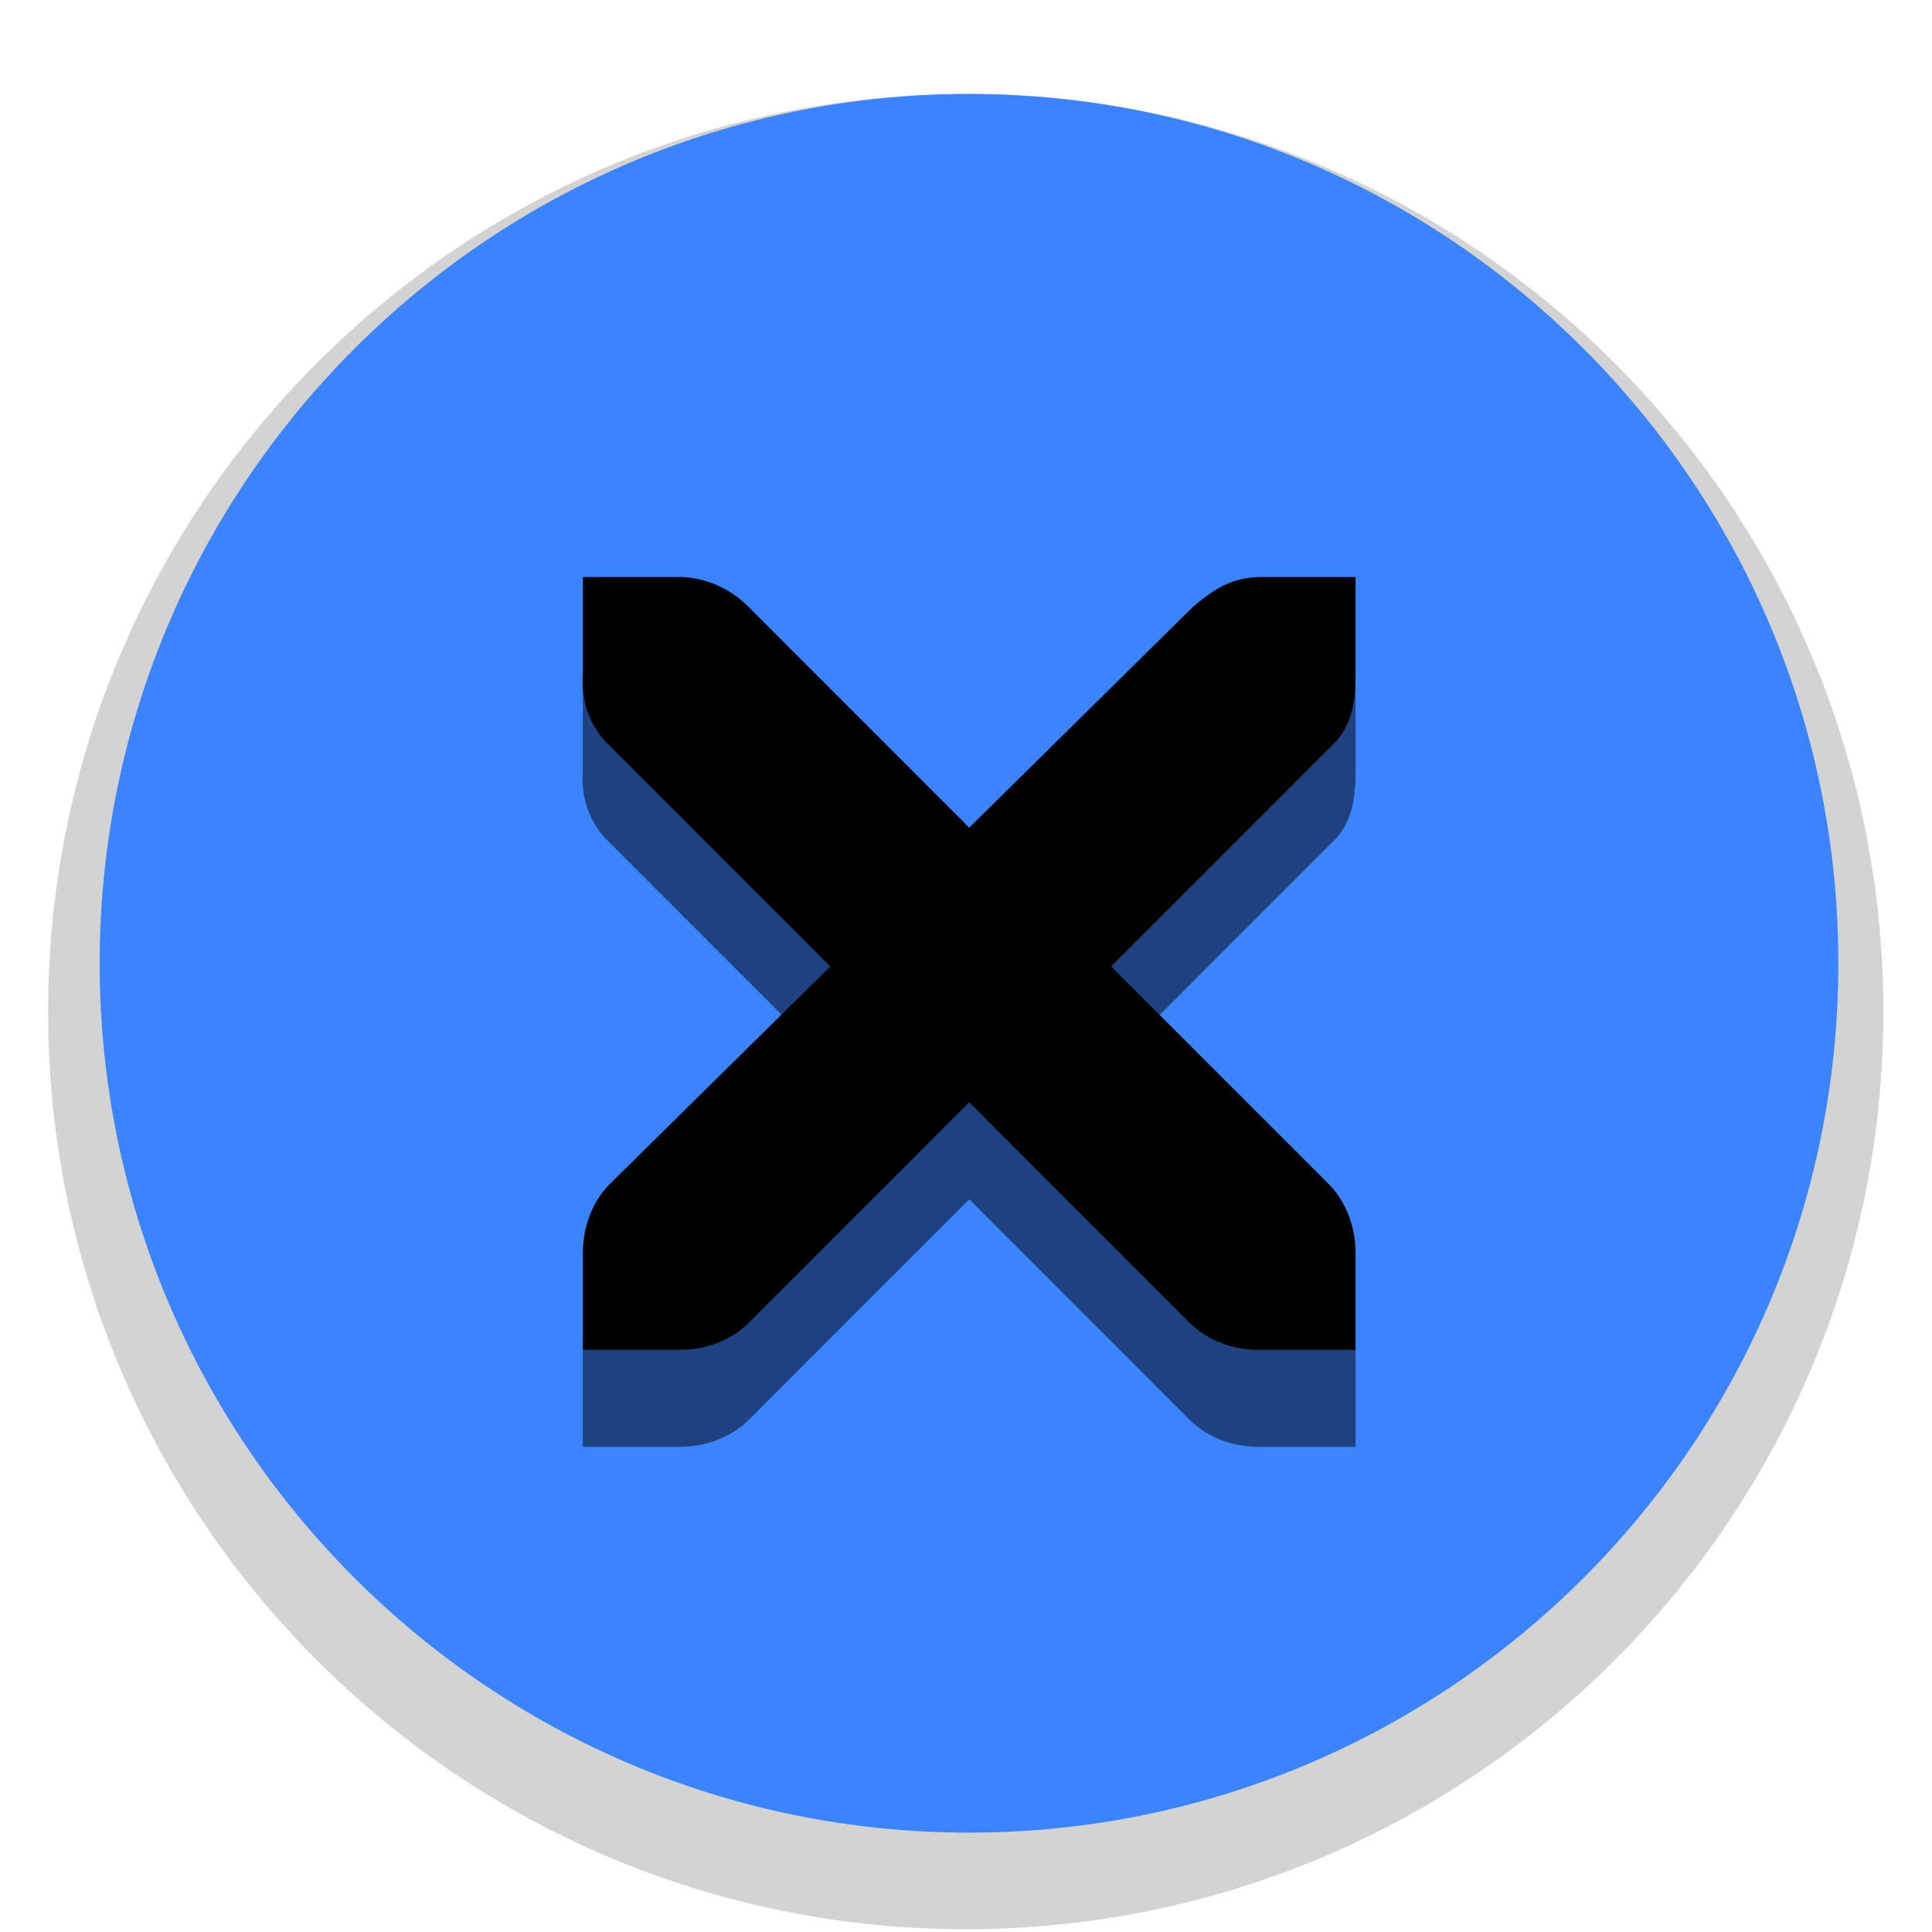
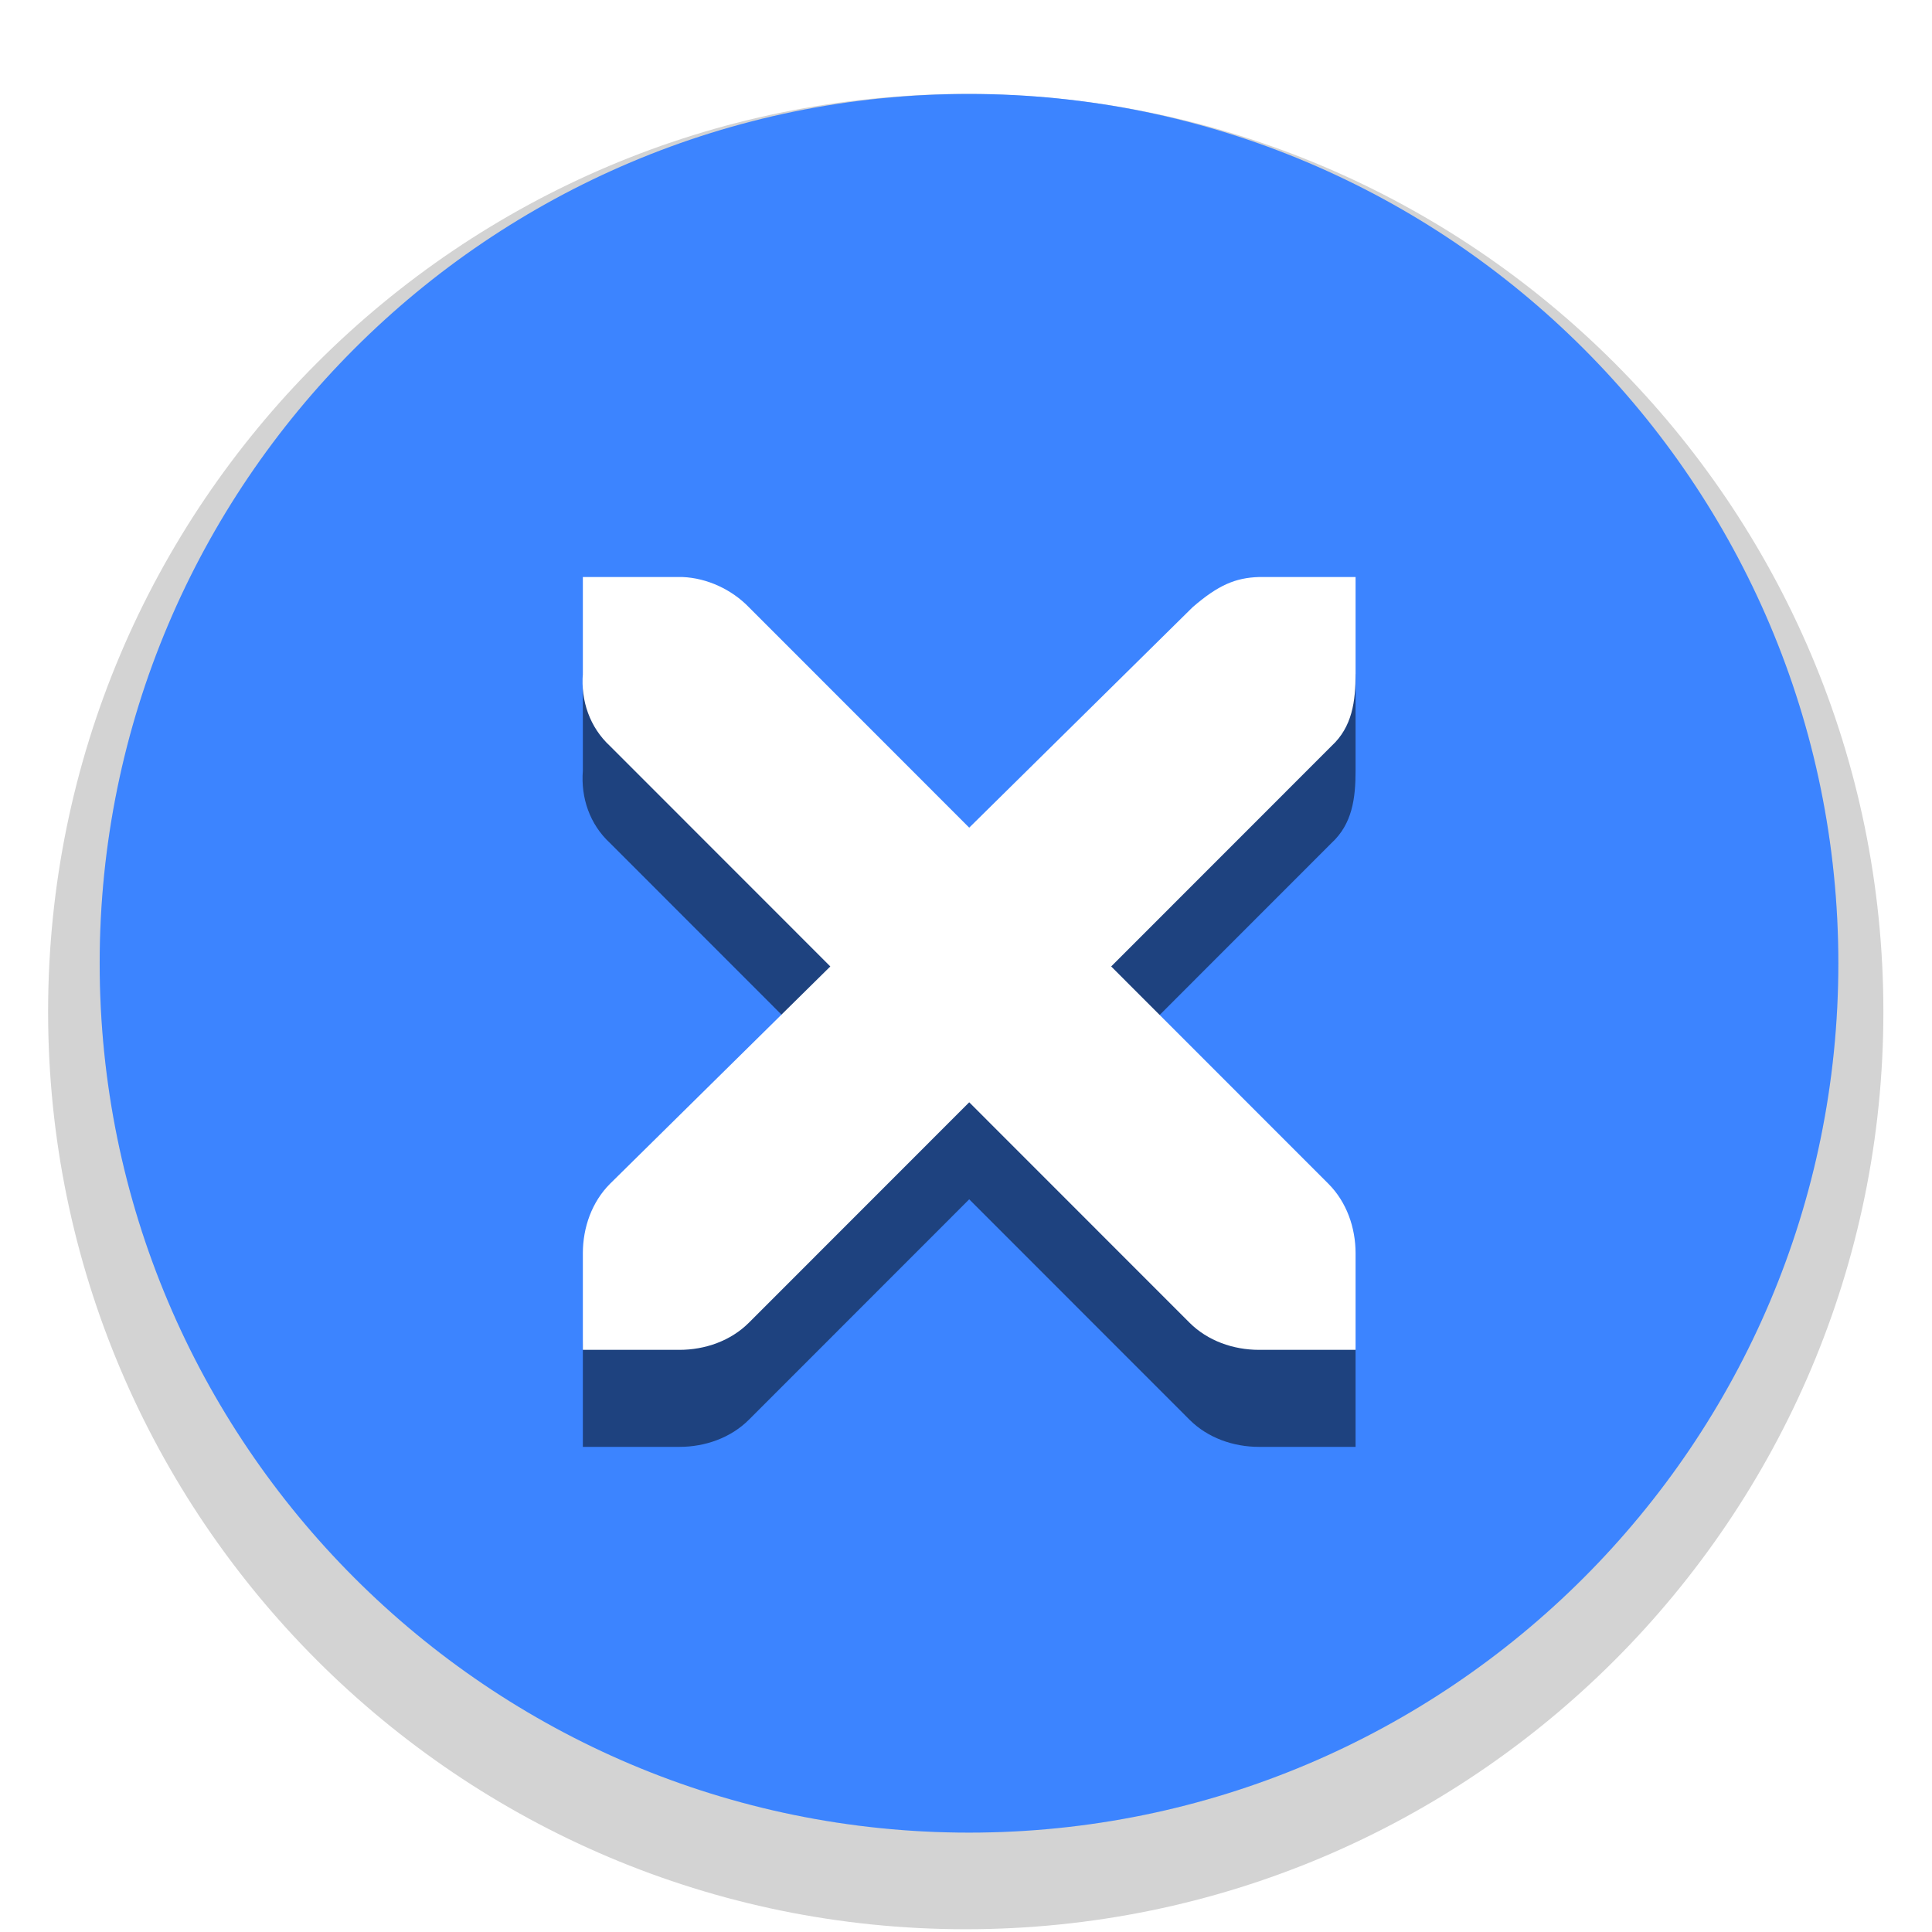
<svg xmlns="http://www.w3.org/2000/svg" xmlns:xlink="http://www.w3.org/1999/xlink" version="1.1" viewBox="0 0 20.001 20.001" id="svg209" width="20.001" height="20.001">
  <defs id="defs21">
    <linearGradient id="linearGradient1086">
      <stop stop-color="#fff" offset="0" id="stop2" />
      <stop stop-color="#fff" offset=".6" id="stop4" />
      <stop stop-color="#bababa" offset="1" id="stop6" />
    </linearGradient>
    <clipPath id="b">
      <rect x="109.41" y="196.63" width="16" height="16" opacity="0.3" id="rect9" />
    </clipPath>
    <clipPath id="a">
      <rect x="9.5" y="178.85" width="5" height="28" fill="#ffffff" opacity="0.539" id="rect12" />
    </clipPath>
    <radialGradient id="radialGradient1090-7-9" cx="19" cy="571.7" r="7.503" gradientTransform="matrix(1.433,-5.4148e-7,5.4109e-7,1.433,-8.2283,-213.91)" gradientUnits="userSpaceOnUse" xlink:href="#linearGradient1086" />
    <radialGradient id="radialGradient1090-7-93" cx="19" cy="571.7" r="7.503" gradientTransform="matrix(1.433,-5.4148e-7,5.4109e-7,1.433,-8.2283,-180.9)" gradientUnits="userSpaceOnUse" xlink:href="#linearGradient1086" />
    <radialGradient id="radialGradient1090-4-5" cx="19" cy="571.7" r="7.503" gradientTransform="matrix(1.4224,-5.3748e-7,5.371e-7,1.4224,57.973,-174.87)" gradientUnits="userSpaceOnUse" xlink:href="#linearGradient1086" />
    <radialGradient id="radialGradient1090-4-5-7" cx="19" cy="571.7" r="7.503" gradientTransform="matrix(1.4224,-5.3748e-7,5.371e-7,1.4224,57.973,-207.87)" gradientUnits="userSpaceOnUse" xlink:href="#linearGradient1086" />
    <radialGradient id="radialGradient1090-4-5-7-3" cx="19" cy="571.7" r="7.503" gradientTransform="matrix(1.4224,-5.3748e-7,5.371e-7,1.4224,57.973,-174.87)" gradientUnits="userSpaceOnUse" xlink:href="#linearGradient1086" />
    <radialGradient id="radialGradient1090-4-5-7-5" cx="19" cy="571.7" r="7.503" gradientTransform="matrix(1.4224,-5.3748e-7,5.371e-7,1.4224,57.973,-207.87)" gradientUnits="userSpaceOnUse" xlink:href="#linearGradient1086" />
  </defs>
  <g id="close-prelight" transform="matrix(1.0573,0,0,1.0573,-44.94582,-594.0969)">
    <rect x="42.51" y="561.9" width="18.917" height="18.917" fill="#ffffff" stroke-width="0.676" id="rect32" />
    <path d="m 51.966,562.82 c -4.959,0 -8.985,4.027 -8.985,8.986 0,4.959 4.027,8.984 8.985,8.984 4.959,0 8.985,-4.025 8.985,-8.984 0,-4.959 -4.027,-8.986 -8.985,-8.986 z" color="#000000" color-rendering="auto" dominant-baseline="auto" fill="#d3d3d3" image-rendering="auto" shape-rendering="auto" solid-color="#000000" stop-color="#000000" stroke-width="1.025" id="path34" />
    <path d="m 51.998,562.82 c -4.698,0 -8.512,3.814 -8.512,8.512 0,4.698 3.814,8.512 8.512,8.512 4.698,0 8.512,-3.814 8.512,-8.512 0,-4.698 -3.814,-8.512 -8.512,-8.512 z" color="#000000" color-rendering="auto" dominant-baseline="auto" fill="#2777ff" image-rendering="auto" shape-rendering="auto" solid-color="#000000" stop-color="#000000" id="path36" />
    <path d="m 51.998,562.82 c -4.698,0 -8.512,3.814 -8.512,8.512 0,4.698 3.814,8.512 8.512,8.512 4.698,0 8.512,-3.814 8.512,-8.512 0,-4.698 -3.814,-8.512 -8.512,-8.512 z" color="#000000" color-rendering="auto" dominant-baseline="auto" fill="#ffffff" image-rendering="auto" opacity="0.1" shape-rendering="auto" solid-color="#000000" stop-color="#000000" id="path38" />
    <path d="m 48.217,568.5 h 0.946 c 0.01,-1.3e-4 0.02,-4.5e-4 0.03,0 0.241,0.01 0.482,0.122 0.65,0.296 l 2.157,2.158 2.187,-2.158 c 0.251,-0.218 0.422,-0.289 0.65,-0.296 h 0.946 v 0.946 c 0,0.271 -0.032,0.521 -0.236,0.709 l -2.157,2.158 2.127,2.128 c 0.178,0.178 0.266,0.429 0.266,0.68 v 0.946 h -0.946 c -0.251,-1e-5 -0.502,-0.088 -0.68,-0.266 l -2.157,-2.158 -2.157,2.158 c -0.178,0.178 -0.429,0.266 -0.68,0.266 h -0.946 v -0.946 c 0,-0.251 0.088,-0.502 0.266,-0.68 l 2.157,-2.128 -2.157,-2.158 c -0.199,-0.184 -0.287,-0.444 -0.266,-0.709 V 568.5 Z" color="#bebebe" enable-background="new" opacity="0.5" stroke-width="1.261" id="path40" />
-     <path d="m 48.217,567.55 h 0.946 c 0.01,-1.3e-4 0.02,-4.5e-4 0.03,0 0.241,0.01 0.482,0.122 0.65,0.296 l 2.157,2.158 2.187,-2.158 c 0.251,-0.218 0.422,-0.289 0.65,-0.296 h 0.946 v 0.946 c 0,0.271 -0.032,0.521 -0.236,0.709 l -2.157,2.158 2.127,2.128 c 0.178,0.178 0.266,0.429 0.266,0.68 v 0.946 h -0.946 c -0.251,-10e-6 -0.502,-0.088 -0.68,-0.266 l -2.157,-2.158 -2.157,2.158 c -0.178,0.178 -0.429,0.266 -0.68,0.266 h -0.946 v -0.946 c 0,-0.251 0.088,-0.502 0.266,-0.68 l 2.157,-2.128 -2.157,-2.158 c -0.199,-0.184 -0.287,-0.444 -0.266,-0.709 V 567.55 Z" color="#bebebe" enable-background="new" stroke-width="1.261" id="path42" />
+     <path d="m 48.217,567.55 h 0.946 c 0.01,-1.3e-4 0.02,-4.5e-4 0.03,0 0.241,0.01 0.482,0.122 0.65,0.296 l 2.157,2.158 2.187,-2.158 c 0.251,-0.218 0.422,-0.289 0.65,-0.296 h 0.946 v 0.946 c 0,0.271 -0.032,0.521 -0.236,0.709 l -2.157,2.158 2.127,2.128 c 0.178,0.178 0.266,0.429 0.266,0.68 v 0.946 h -0.946 c -0.251,-10e-6 -0.502,-0.088 -0.68,-0.266 l -2.157,-2.158 -2.157,2.158 c -0.178,0.178 -0.429,0.266 -0.68,0.266 h -0.946 v -0.946 c 0,-0.251 0.088,-0.502 0.266,-0.68 l 2.157,-2.128 -2.157,-2.158 c -0.199,-0.184 -0.287,-0.444 -0.266,-0.709 V 567.55 Z" color="#bebebe" enable-background="new" fill="#ffffff" stroke-width="1.261" id="path42" />
  </g>
</svg>
